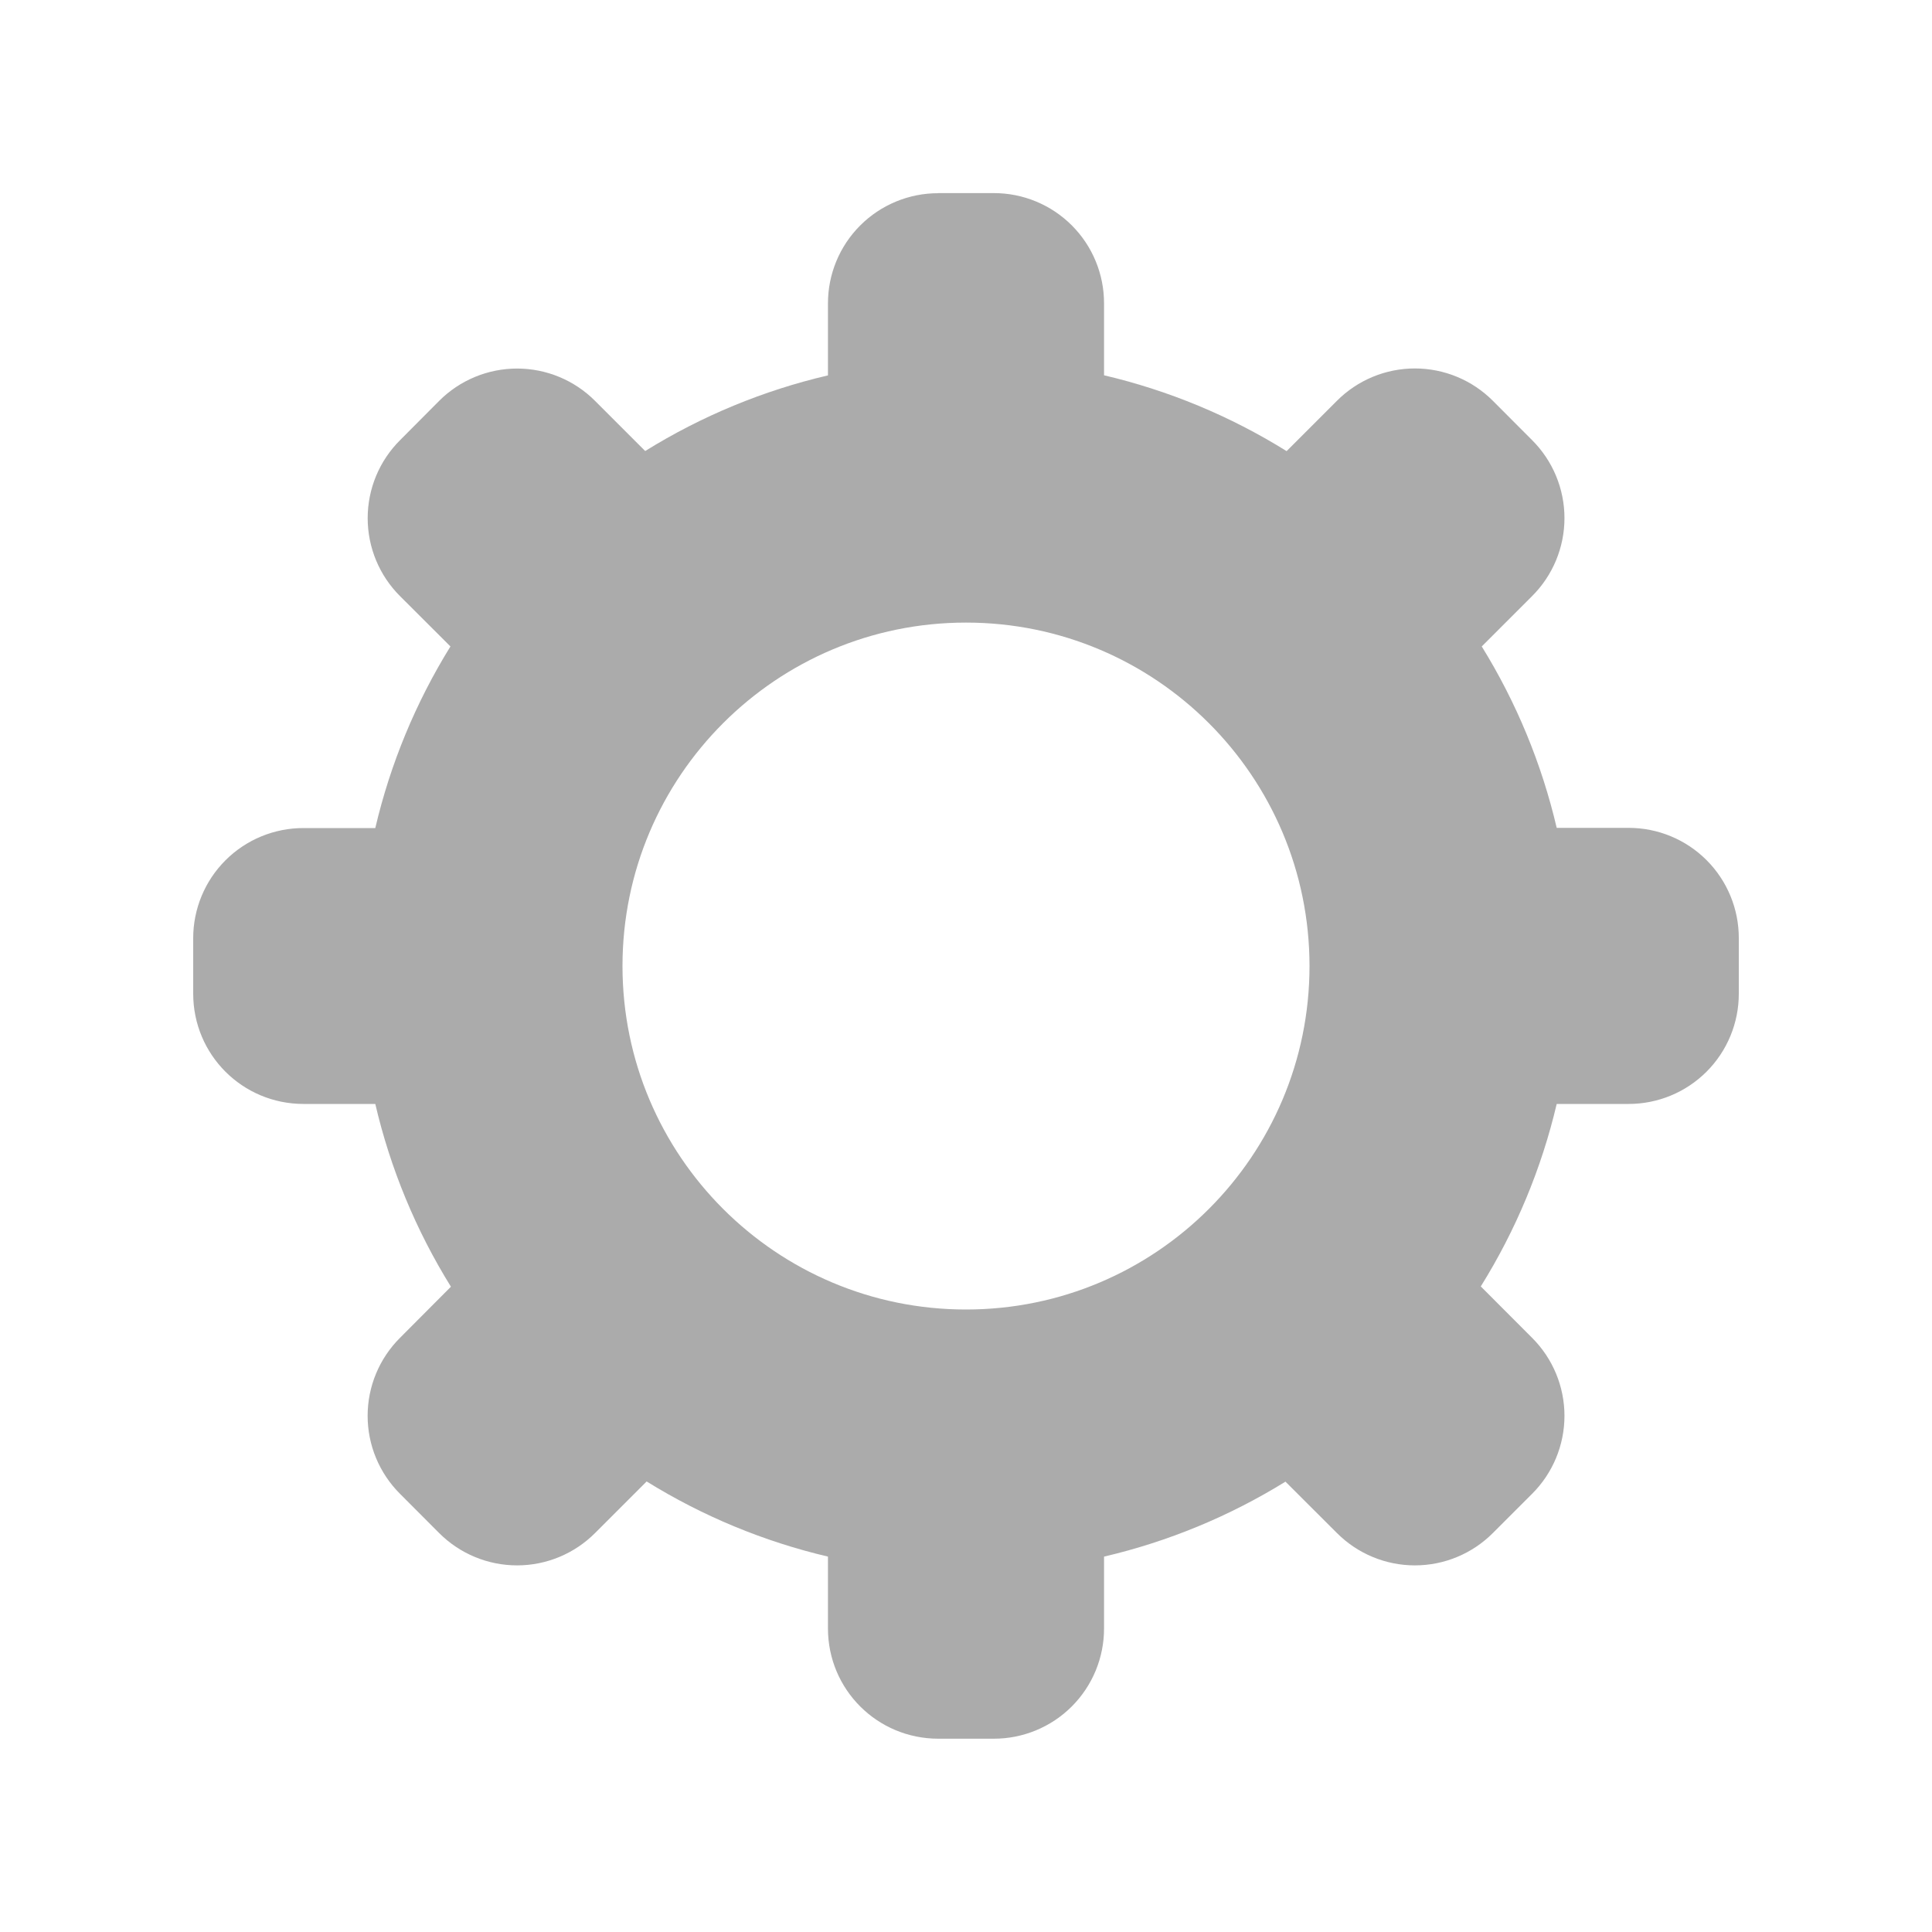
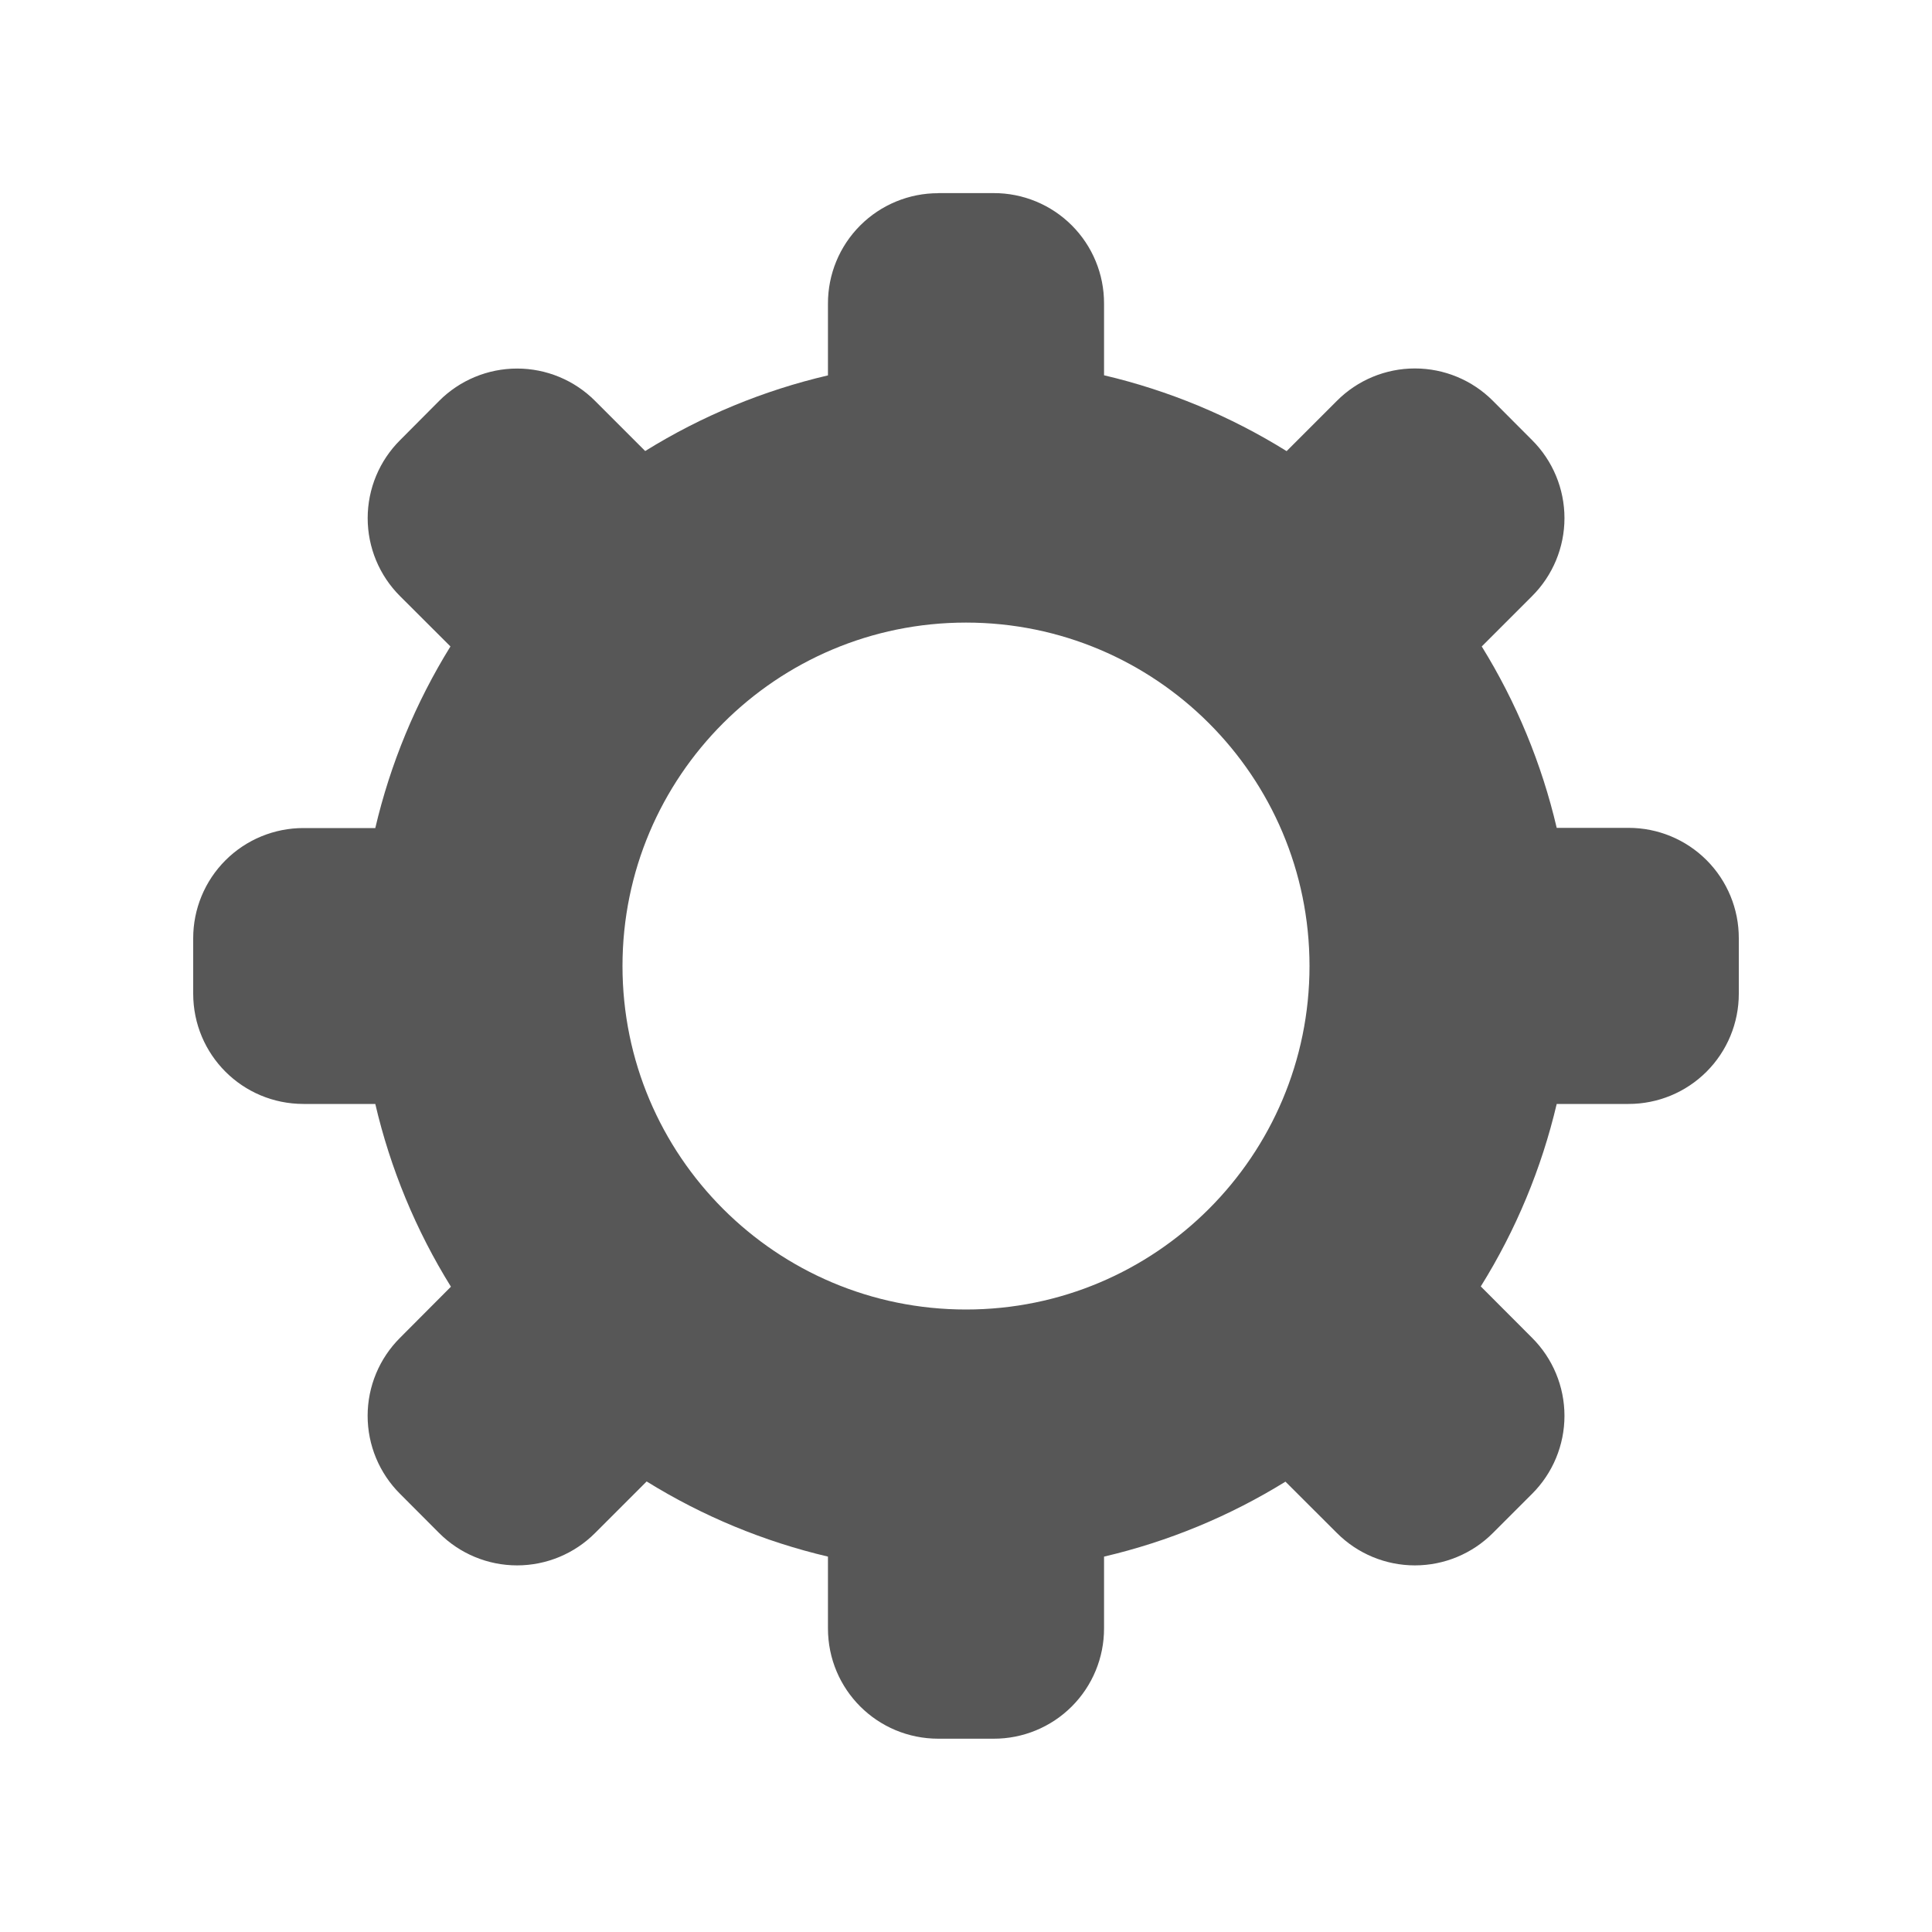
<svg xmlns="http://www.w3.org/2000/svg" width="20" height="20">
-   <path d="M9.714 2a1.14 1.14 0 0 0-1.143 1.143v.743a6.3 6.3 0 0 0-1.892.783l-.518-.518a1.14 1.14 0 0 0-1.616 0l-.403.405a1.14 1.14 0 0 0 0 1.616l.521.52a6.3 6.3 0 0 0-.778 1.88h-.743A1.14 1.14 0 0 0 2 9.713v.573c0 .633.51 1.142 1.142 1.142h.743a6.3 6.3 0 0 0 .783 1.892l-.526.528a1.14 1.14 0 0 0 0 1.617l.403.404a1.14 1.14 0 0 0 1.616 0l.533-.533a6.3 6.3 0 0 0 1.877.778v.743c0 .633.51 1.142 1.143 1.142h.572a1.14 1.14 0 0 0 1.143-1.142v-.743a6.3 6.3 0 0 0 1.878-.776l.532.531a1.14 1.14 0 0 0 1.616 0l.404-.404a1.14 1.14 0 0 0 0-1.617l-.53-.531a6.3 6.3 0 0 0 .786-1.889h.743A1.14 1.14 0 0 0 18 10.286v-.573a1.14 1.14 0 0 0-1.142-1.143h-.743a6.3 6.3 0 0 0-.776-1.878l.52-.52a1.14 1.14 0 0 0 0-1.617l-.404-.405a1.14 1.14 0 0 0-1.616 0l-.52.52a6.3 6.3 0 0 0-1.89-.785v-.743a1.14 1.14 0 0 0-1.143-1.143h-.572zM10 6.445A3.556 3.556 0 0 1 13.556 10 3.556 3.556 0 0 1 10 13.556 3.556 3.556 0 0 1 6.444 10 3.556 3.556 0 0 1 10 6.445" opacity=".33" />
+   <path d="M9.714 2a1.14 1.14 0 0 0-1.143 1.143v.743a6.3 6.3 0 0 0-1.892.783l-.518-.518a1.14 1.14 0 0 0-1.616 0l-.403.405a1.14 1.14 0 0 0 0 1.616l.521.52a6.3 6.3 0 0 0-.778 1.88h-.743A1.14 1.14 0 0 0 2 9.713v.573c0 .633.51 1.142 1.142 1.142h.743a6.3 6.3 0 0 0 .783 1.892l-.526.528a1.14 1.14 0 0 0 0 1.617l.403.404a1.14 1.14 0 0 0 1.616 0l.533-.533a6.3 6.3 0 0 0 1.877.778v.743c0 .633.51 1.142 1.143 1.142h.572a1.14 1.14 0 0 0 1.143-1.142v-.743a6.3 6.3 0 0 0 1.878-.776l.532.531a1.14 1.14 0 0 0 1.616 0l.404-.404a1.14 1.14 0 0 0 0-1.617l-.53-.531a6.3 6.3 0 0 0 .786-1.889h.743A1.14 1.14 0 0 0 18 10.286v-.573a1.14 1.14 0 0 0-1.142-1.143h-.743a6.3 6.3 0 0 0-.776-1.878l.52-.52a1.14 1.14 0 0 0 0-1.617l-.404-.405a1.14 1.14 0 0 0-1.616 0l-.52.52a6.3 6.3 0 0 0-1.89-.785v-.743a1.14 1.14 0 0 0-1.143-1.143h-.572zM10 6.445A3.556 3.556 0 0 1 13.556 10 3.556 3.556 0 0 1 10 13.556 3.556 3.556 0 0 1 6.444 10 3.556 3.556 0 0 1 10 6.445" opacity=".66" />
</svg>
